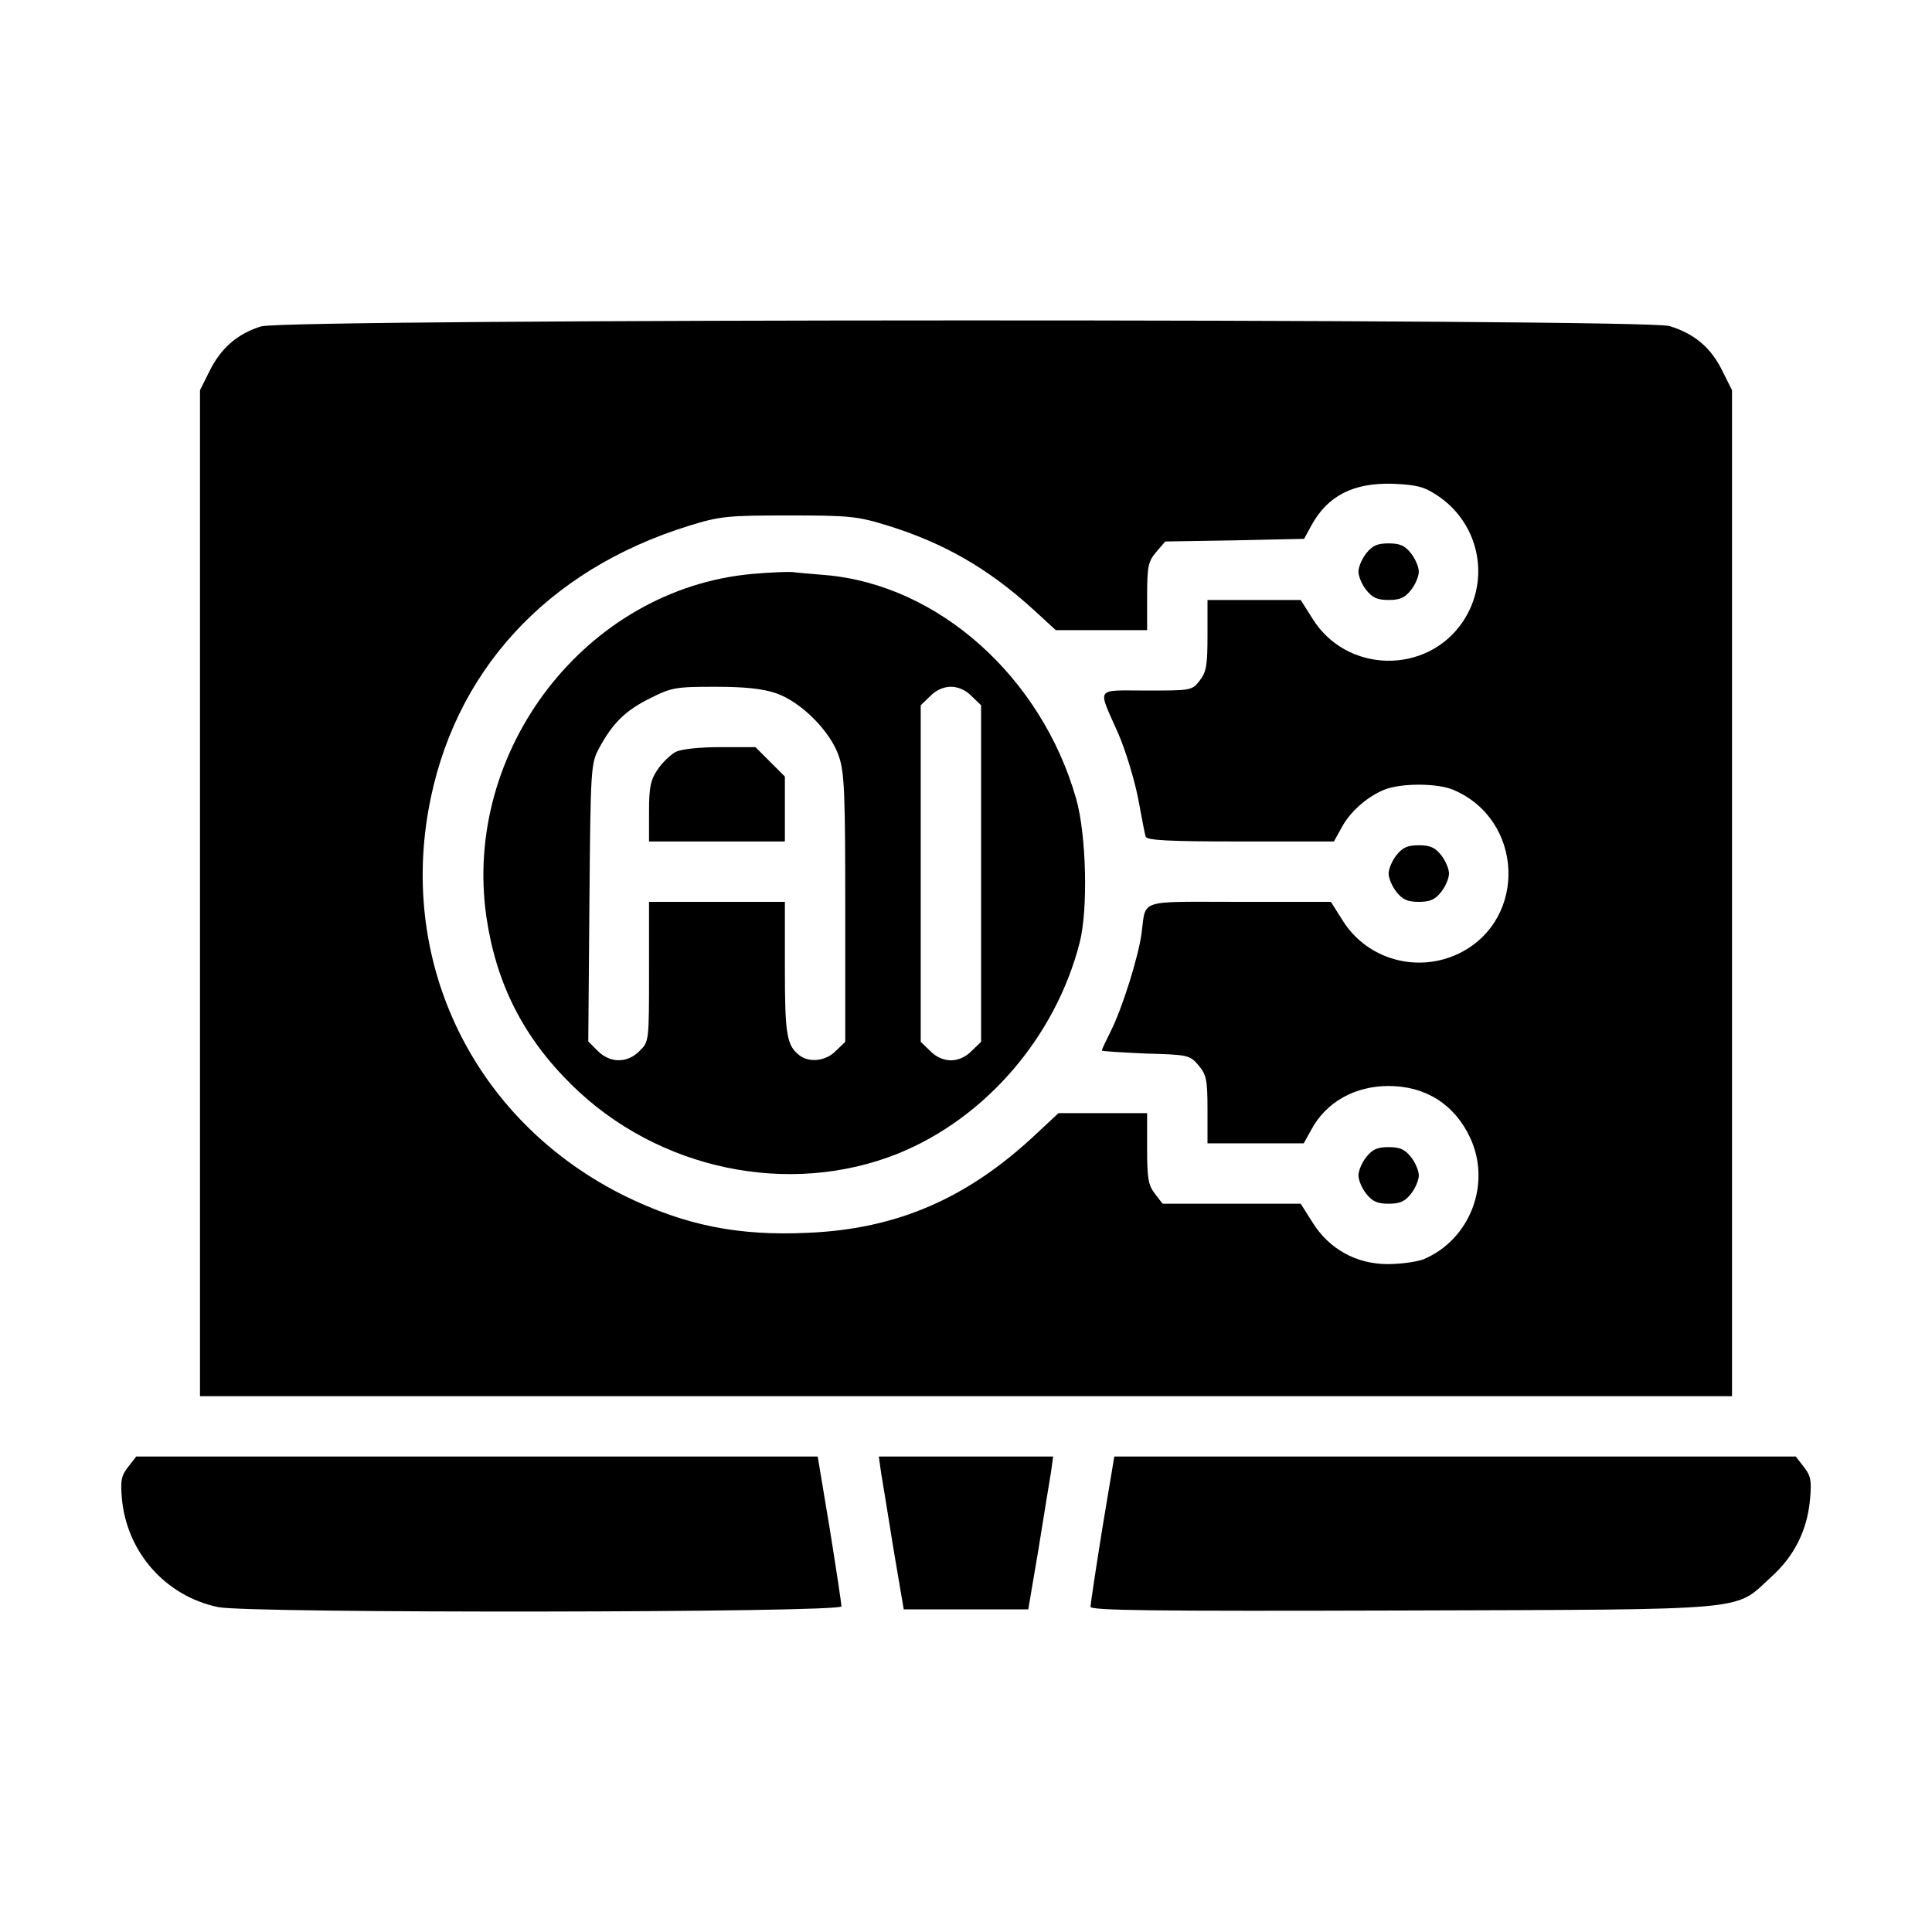
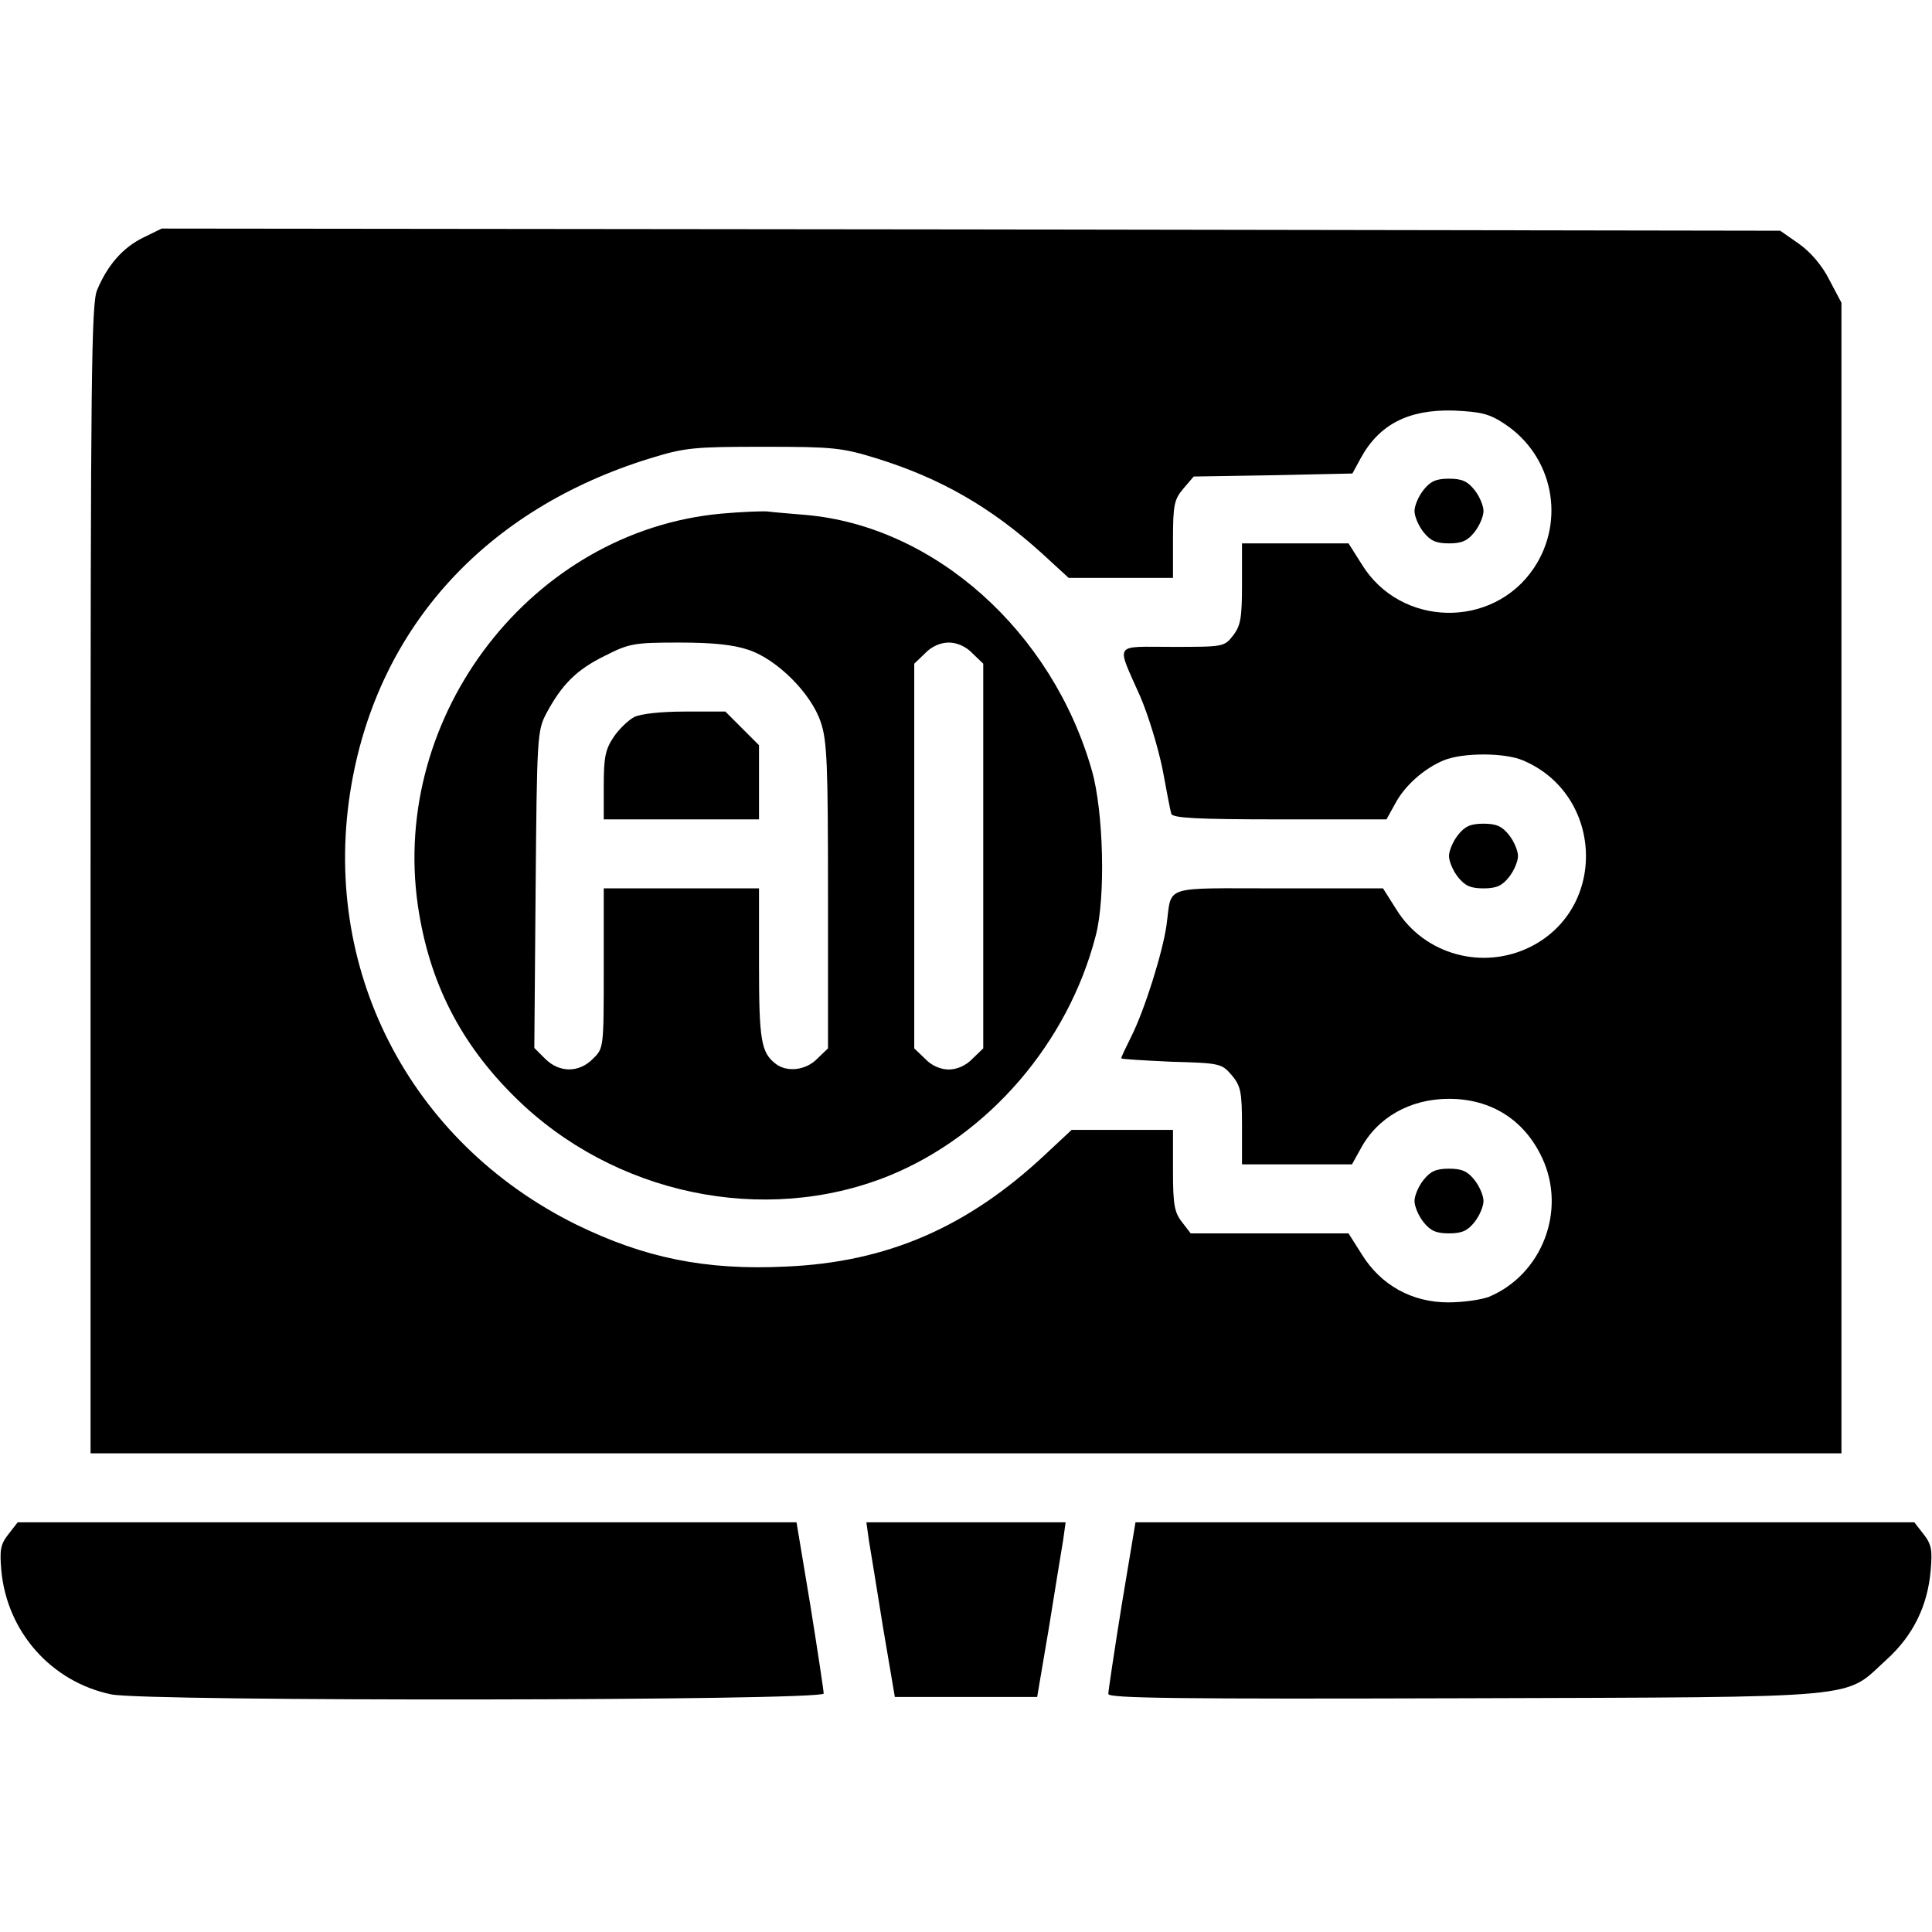
- <svg xmlns="http://www.w3.org/2000/svg" width="512pt" height="512pt" version="1.0" viewBox="0 0 512 512">
-   <g transform="translate(0 512) scale(.1 -.1)">
-     <path d="m692 4255c-62-19-106-57-136-117l-26-52v-1333-1333h2030 2030v1333 1333l-26 52c-30 61-74 98-140 118-68 20-3666 20-3732-1zm3117-448c112-74 142-223 68-334-95-142-309-138-399 8l-31 49h-123-124v-94c0-79-3-97-21-120-20-26-23-26-141-26-138 0-130 12-74-115 19-44 42-120 52-170 9-49 18-96 20-102 3-10 61-13 251-13h248l20 36c22 42 67 82 113 101 44 18 140 18 183 0 186-78 198-341 19-432-111-56-247-19-312 86l-31 49h-243c-273 0-246 9-259-85-9-64-51-197-81-257-13-26-24-49-24-52 0-2 52-5 116-8 112-3 117-4 140-31 21-25 24-38 24-118v-89h128 127l20 36c39 73 115 116 205 116 98 0 175-49 216-137 57-122 0-270-123-322-18-7-61-13-95-13-84 0-156 40-200 111l-31 49h-183-183l-20 26c-18 23-21 41-21 120v94h-118-117l-60-56c-181-170-368-251-603-261-186-9-327 20-485 97-389 192-596 597-522 1021 64 367 313 639 692 756 81 25 101 27 263 27s182-2 263-27c148-46 265-113 384-221l61-56h121 121v89c0 81 3 93 24 118l24 28 184 3 184 4 19 35c43 79 111 114 216 111 63-3 82-7 118-31z" />
-     <path d="m3621 3654c-12-15-21-37-21-49s9-34 21-49c16-20 29-26 59-26s43 6 59 26c12 15 21 37 21 49s-9 34-21 49c-16 20-29 26-59 26s-43-6-59-26z" />
-     <path d="m1993 3599c-439-40-768-466-704-909 26-177 98-319 226-445 228-225 576-298 865-182 232 94 417 309 481 558 23 88 18 287-9 382-92 323-365 567-664 593-35 3-74 6-88 8-14 1-62-1-107-5zm63-316c66-22 145-101 167-167 15-43 17-99 17-403v-354l-25-24c-26-27-70-32-96-12-34 26-39 54-39 231v176h-180-180v-185c0-184 0-186-25-210-32-33-78-33-111 0l-25 25 3 368c3 356 4 368 25 408 36 67 70 101 135 133 57 29 68 31 173 31 78 0 126-5 161-17zm519-8 25-24v-446-446l-25-24c-15-16-36-25-55-25s-40 9-55 25l-25 24v446 446l25 24c15 16 36 25 55 25s40-9 55-25z" />
-     <path d="m1790 3127c-13-7-35-28-47-46-19-28-23-47-23-112v-79h180 180v86 86l-78 78h-93c-55 0-104-5-119-13z" />
-     <path d="m3701 2854c-12-15-21-37-21-49s9-34 21-49c16-20 29-26 59-26s43 6 59 26c12 15 21 37 21 49s-9 34-21 49c-16 20-29 26-59 26s-43-6-59-26z" />
-     <path d="m3621 2054c-12-15-21-37-21-49s9-34 21-49c16-20 29-26 59-26s43 6 59 26c12 15 21 37 21 49s-9 34-21 49c-16 20-29 26-59 26s-43-6-59-26z" />
-     <path d="m340 1233c-19-24-21-37-17-84 13-143 116-259 255-288 81-17 1652-15 1652 2 0 6-14 99-31 205l-32 192h-903-903l-21-27z" />
-     <path d="m2335 1217c4-24 19-115 33-203l27-159h165 165l27 159c14 88 29 179 33 203l6 43h-231-231l6-43z" />
-     <path d="m2921 1068c-17-106-31-199-31-206 0-10 161-12 828-10 940 3 876-2 976 89 62 56 96 125 103 208 4 47 2 60-17 84l-21 27h-903-903l-32-192z" />
+ <svg xmlns="http://www.w3.org/2000/svg" width="448pt" height="448pt" version="1.0" viewBox="0 0 448 448">
+   <g transform="translate(0 448) scale(.1 -.1)">
+     <path d="m332 3929c-47-23-83-64-107-122-13-32-15-195-15-1367v-1330h2030 2030v1334 1334l-28 53c-17 34-44 65-71 84l-43 30-1876 3-1877 2-43-21zm3157-432c112-74 142-223 68-334-95-142-309-138-399 8l-31 49h-123-124v-94c0-79-3-97-21-120-20-26-23-26-141-26-138 0-130 12-74-115 19-44 42-120 52-170 9-49 18-96 20-102 3-10 61-13 251-13h248l20 36c22 42 67 82 113 101 44 18 140 18 183 0 186-78 198-341 19-432-111-56-247-19-312 86l-31 49h-243c-273 0-246 9-259-85-9-64-51-197-81-257-13-26-24-49-24-52 0-2 52-5 116-8 112-3 117-4 140-31 21-25 24-38 24-118v-89h128 127l20 36c39 73 115 116 205 116 98 0 175-49 216-137 57-122 0-270-123-322-18-7-61-13-95-13-84 0-156 40-200 111l-31 49h-183-183l-20 26c-18 23-21 41-21 120v94h-118-117l-60-56c-181-170-368-251-603-261-186-9-327 20-485 97-389 192-596 597-522 1021 64 367 313 639 692 756 81 25 101 27 263 27s182-2 263-27c148-46 265-113 384-221l61-56h121 121v89c0 81 3 93 24 118l24 28 184 3 184 4 19 35c43 79 111 114 216 111 63-3 82-7 118-31z" />
+     <path d="m3301 3344c-12-15-21-37-21-49s9-34 21-49c16-20 29-26 59-26s43 6 59 26c12 15 21 37 21 49s-9 34-21 49c-16 20-29 26-59 26s-43-6-59-26z" />
+     <path d="m1673 3289c-439-40-768-466-704-909 26-177 98-319 226-445 228-225 576-298 865-182 232 94 417 309 481 558 23 88 18 287-9 382-92 323-365 567-664 593-35 3-74 6-88 8-14 1-62-1-107-5zm63-316c66-22 145-101 167-167 15-43 17-99 17-403v-354l-25-24c-26-27-70-32-96-12-34 26-39 54-39 231v176h-180-180v-185c0-184 0-186-25-210-32-33-78-33-111 0l-25 25 3 368c3 356 4 368 25 408 36 67 70 101 135 133 57 29 68 31 173 31 78 0 126-5 161-17zm519-8 25-24v-446-446l-25-24c-15-16-36-25-55-25s-40 9-55 25l-25 24v446 446l25 24c15 16 36 25 55 25s40-9 55-25z" />
+     <path d="m1470 2817c-13-7-35-28-47-46-19-28-23-47-23-112v-79h180 180v86 86l-78 78h-93c-55 0-104-5-119-13z" />
+     <path d="m3381 2544c-12-15-21-37-21-49s9-34 21-49c16-20 29-26 59-26s43 6 59 26c12 15 21 37 21 49s-9 34-21 49c-16 20-29 26-59 26s-43-6-59-26z" />
+     <path d="m3301 1744c-12-15-21-37-21-49s9-34 21-49c16-20 29-26 59-26s43 6 59 26c12 15 21 37 21 49s-9 34-21 49c-16 20-29 26-59 26s-43-6-59-26z" />
+     <path d="m20 923c-19-24-21-37-17-84 13-143 116-259 255-288 81-17 1652-15 1652 2 0 6-14 99-31 205l-32 192h-903-903l-21-27z" />
+     <path d="m2015 907c4-24 19-115 33-203l27-159h165 165l27 159c14 88 29 179 33 203l6 43h-231-231l6-43z" />
+     <path d="m2601 758c-17-106-31-199-31-206 0-10 161-12 828-10 940 3 876-2 976 89 62 56 96 125 103 208 4 47 2 60-17 84l-21 27h-903-903l-32-192z" />
  </g>
</svg>
